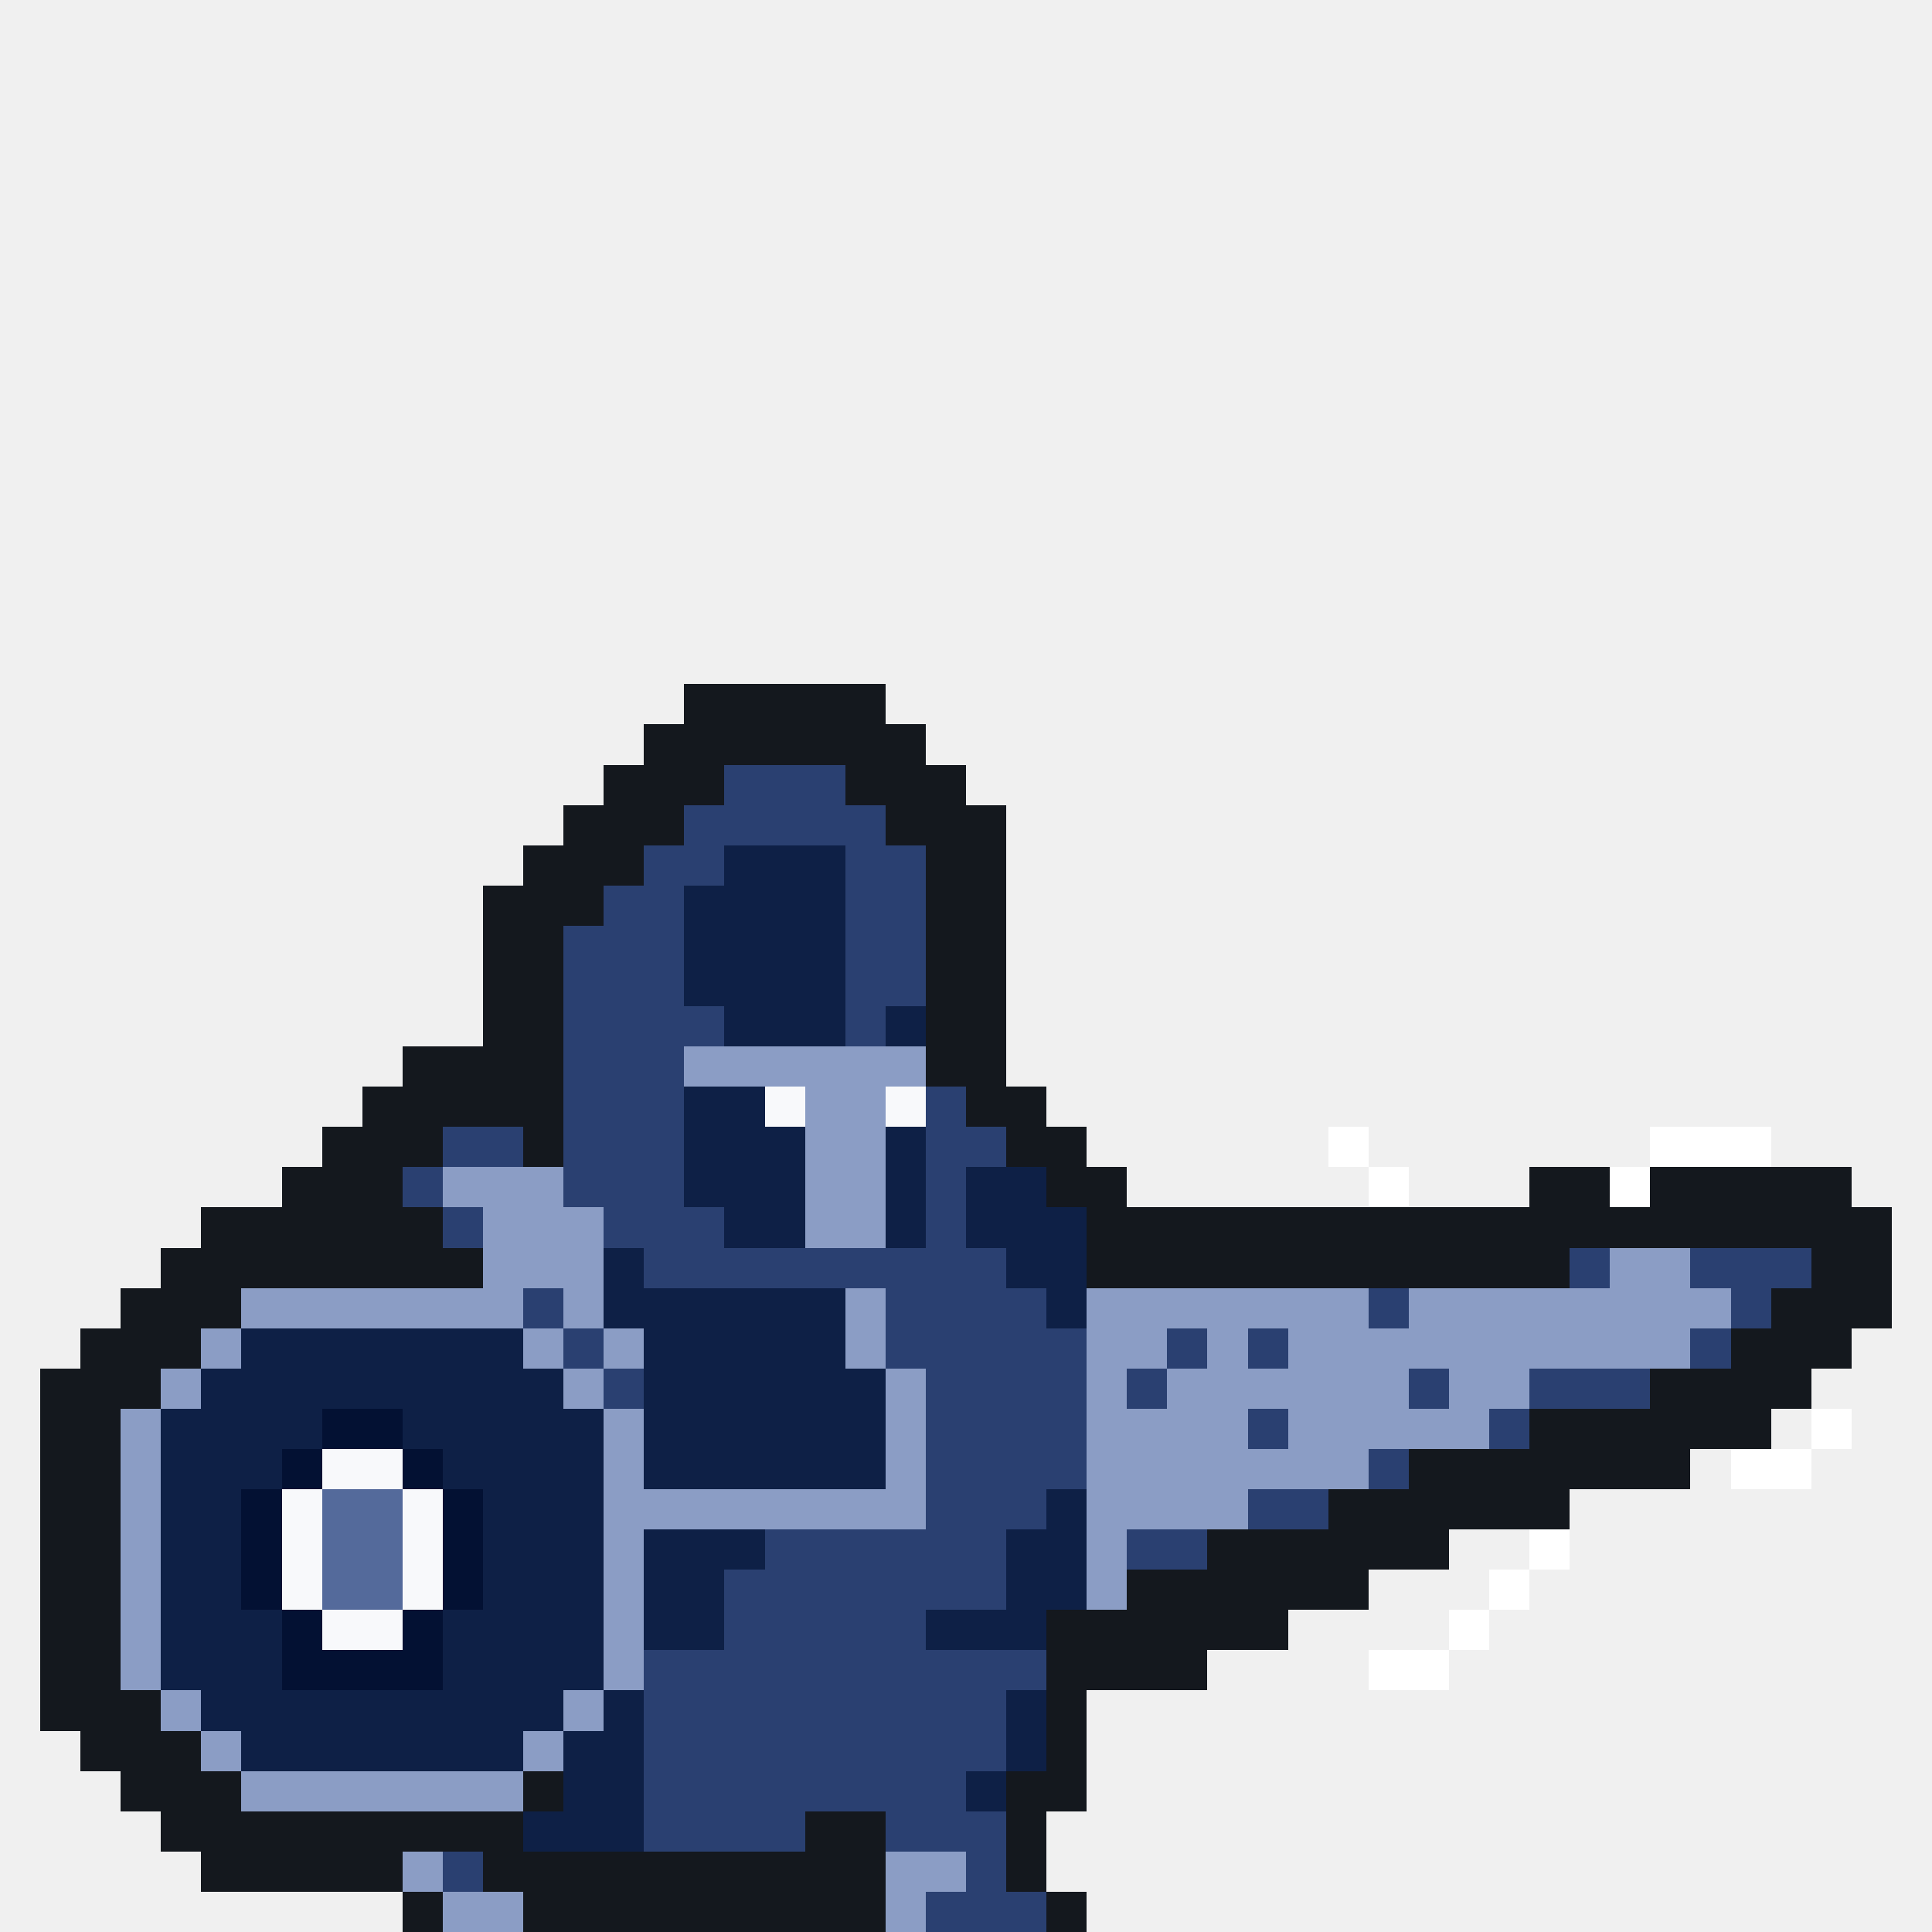
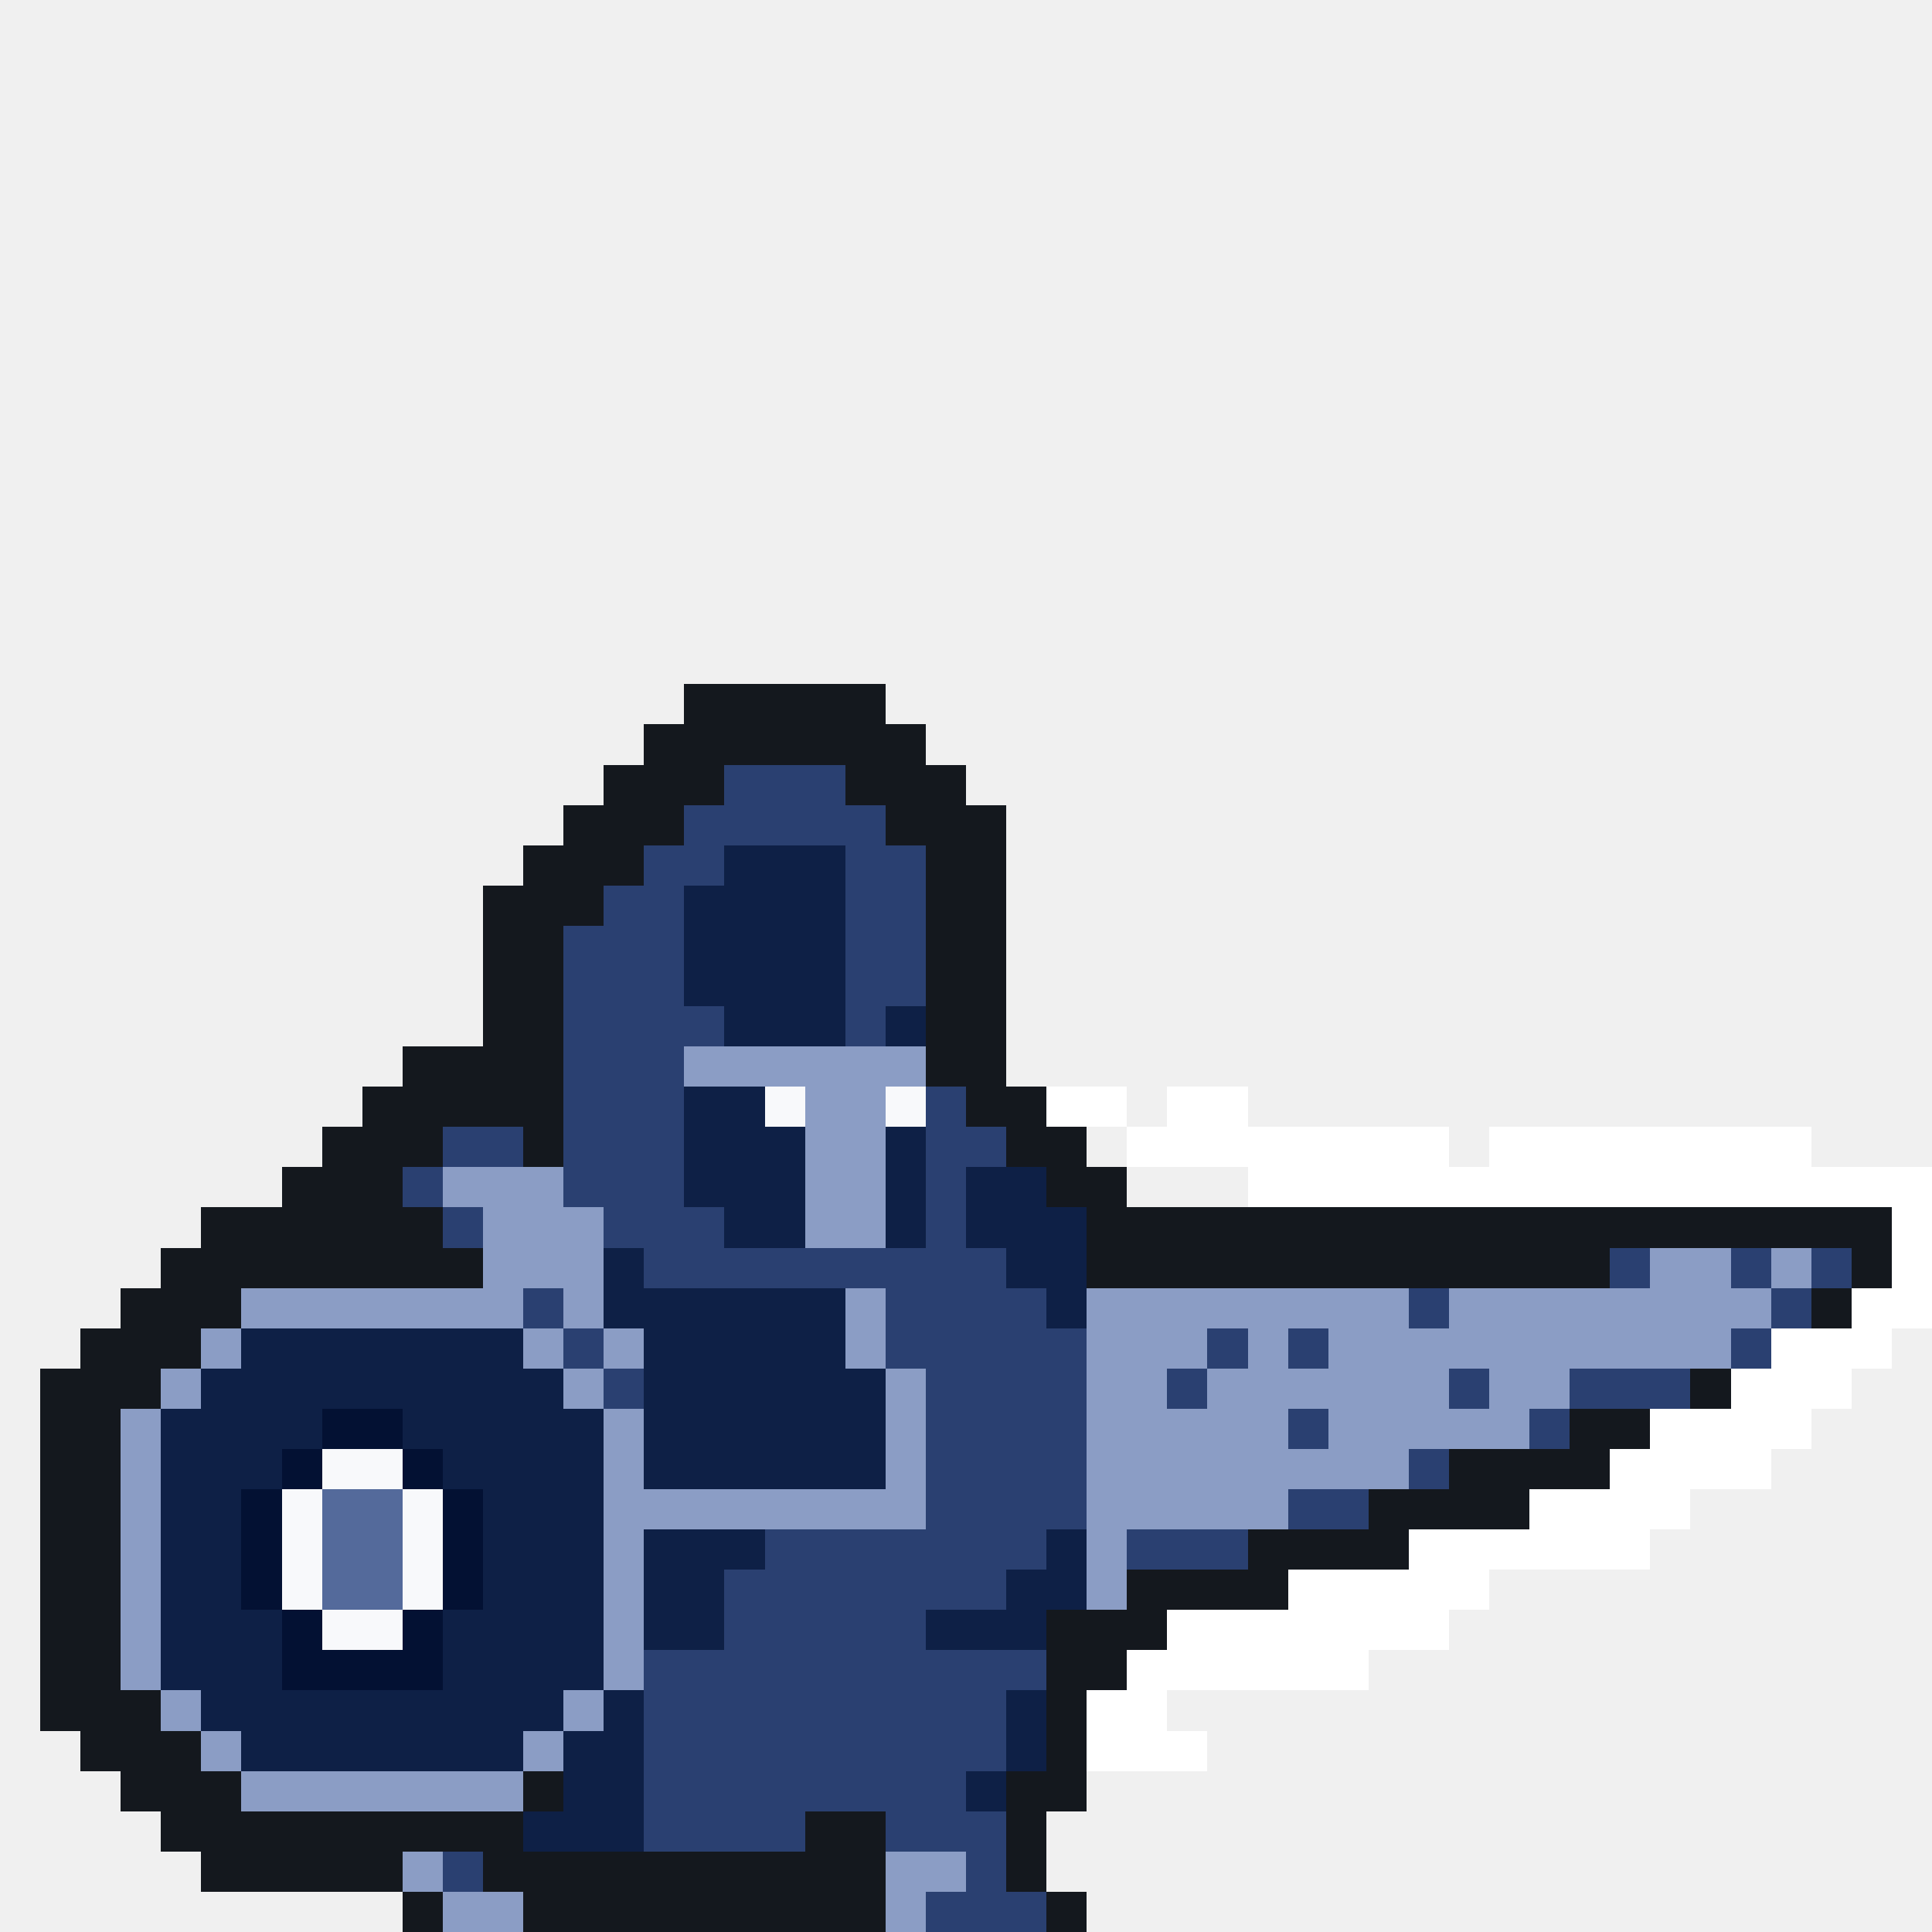
<svg xmlns="http://www.w3.org/2000/svg" version="1.1" width="48" height="48" shape-rendering="crispEdges">
  <rect x="17" y="17" width="5" height="2" fill="#14181E" />
  <rect x="16" y="18" width="1" height="3" fill="#14181E" />
  <rect x="22" y="18" width="1" height="3" fill="#14181E" />
  <rect x="15" y="19" width="1" height="3" fill="#14181E" />
  <rect x="17" y="19" width="1" height="1" fill="#14181E" />
  <rect x="18" y="19" width="3" height="2" fill="#2A4071" />
  <rect x="21" y="19" width="1" height="1" fill="#14181E" />
  <rect x="23" y="19" width="1" height="8" fill="#14181E" />
  <rect x="14" y="20" width="1" height="3" fill="#14181E" />
  <rect x="17" y="20" width="1" height="2" fill="#2A4071" />
  <rect x="21" y="20" width="1" height="6" fill="#2A4071" />
  <rect x="24" y="20" width="1" height="8" fill="#14181E" />
  <rect x="13" y="21" width="1" height="8" fill="#14181E" />
  <rect x="16" y="21" width="1" height="11" fill="#2A4071" />
  <rect x="18" y="21" width="3" height="5" fill="#0E2046" />
  <rect x="22" y="21" width="1" height="4" fill="#2A4071" />
  <rect x="12" y="22" width="1" height="6" fill="#14181E" />
  <rect x="15" y="22" width="1" height="9" fill="#2A4071" />
  <rect x="17" y="22" width="1" height="3" fill="#0E2046" />
  <rect x="14" y="23" width="1" height="7" fill="#2A4071" />
  <rect x="17" y="25" width="1" height="1" fill="#2A4071" />
  <rect x="22" y="25" width="1" height="1" fill="#0E2046" />
  <rect x="10" y="26" width="2" height="2" fill="#14181E" />
  <rect x="17" y="26" width="6" height="1" fill="#8B9DC5" />
  <rect x="9" y="27" width="1" height="5" fill="#14181E" />
  <rect x="17" y="27" width="2" height="3" fill="#0E2046" />
  <rect x="19" y="27" width="1" height="1" fill="#F8F9FB" />
  <rect x="20" y="27" width="2" height="4" fill="#8B9DC5" />
  <rect x="22" y="27" width="1" height="1" fill="#F8F9FB" />
  <rect x="23" y="27" width="1" height="13" fill="#2A4071" />
  <rect x="25" y="27" width="1" height="2" fill="#14181E" />
+   <rect x="26" y="27" width="2" height="1" fill="#FFFFFF" />
+   <rect x="29" y="27" width="2" height="2" fill="#FFFFFF" />
  <rect x="8" y="28" width="1" height="4" fill="#14181E" />
  <rect x="10" y="28" width="1" height="1" fill="#14181E" />
  <rect x="11" y="28" width="2" height="1" fill="#2A4071" />
  <rect x="19" y="28" width="1" height="3" fill="#0E2046" />
  <rect x="22" y="28" width="1" height="3" fill="#0E2046" />
  <rect x="24" y="28" width="1" height="1" fill="#2A4071" />
  <rect x="26" y="28" width="1" height="2" fill="#14181E" />
-   <rect x="33" y="28" width="1" height="1" fill="#FFFFFF" />
-   <rect x="41" y="28" width="3" height="1" fill="#FFFFFF" />
+   <rect x="28" y="28" width="1" height="1" fill="#FFFFFF" />
+   <rect x="31" y="28" width="5" height="2" fill="#FFFFFF" />
+   <rect x="37" y="28" width="8" height="2" fill="#FFFFFF" />
  <rect x="7" y="29" width="1" height="3" fill="#14181E" />
  <rect x="10" y="29" width="1" height="1" fill="#2A4071" />
  <rect x="11" y="29" width="3" height="1" fill="#8B9DC5" />
  <rect x="24" y="29" width="2" height="2" fill="#0E2046" />
  <rect x="27" y="29" width="1" height="3" fill="#14181E" />
-   <rect x="34" y="29" width="1" height="1" fill="#FFFFFF" />
-   <rect x="38" y="29" width="2" height="2" fill="#14181E" />
-   <rect x="40" y="29" width="1" height="1" fill="#FFFFFF" />
-   <rect x="41" y="29" width="5" height="2" fill="#14181E" />
+   <rect x="36" y="29" width="1" height="1" fill="#FFFFFF" />
+   <rect x="45" y="29" width="3" height="1" fill="#FFFFFF" />
  <rect x="5" y="30" width="2" height="2" fill="#14181E" />
  <rect x="10" y="30" width="1" height="2" fill="#14181E" />
  <rect x="11" y="30" width="1" height="1" fill="#2A4071" />
  <rect x="12" y="30" width="3" height="2" fill="#8B9DC5" />
  <rect x="17" y="30" width="1" height="2" fill="#2A4071" />
  <rect x="18" y="30" width="1" height="1" fill="#0E2046" />
  <rect x="26" y="30" width="1" height="3" fill="#0E2046" />
-   <rect x="28" y="30" width="10" height="2" fill="#14181E" />
-   <rect x="40" y="30" width="1" height="1" fill="#14181E" />
-   <rect x="46" y="30" width="1" height="3" fill="#14181E" />
+   <rect x="28" y="30" width="19" height="1" fill="#14181E" />
+   <rect x="47" y="30" width="1" height="3" fill="#FFFFFF" />
  <rect x="4" y="31" width="1" height="3" fill="#14181E" />
  <rect x="11" y="31" width="1" height="1" fill="#14181E" />
  <rect x="15" y="31" width="1" height="2" fill="#0E2046" />
  <rect x="18" y="31" width="5" height="1" fill="#2A4071" />
  <rect x="24" y="31" width="1" height="9" fill="#2A4071" />
  <rect x="25" y="31" width="1" height="1" fill="#0E2046" />
-   <rect x="38" y="31" width="1" height="1" fill="#14181E" />
-   <rect x="39" y="31" width="1" height="1" fill="#2A4071" />
-   <rect x="40" y="31" width="2" height="3" fill="#8B9DC5" />
-   <rect x="42" y="31" width="3" height="1" fill="#2A4071" />
-   <rect x="45" y="31" width="1" height="3" fill="#14181E" />
+   <rect x="28" y="31" width="12" height="1" fill="#14181E" />
+   <rect x="40" y="31" width="1" height="1" fill="#2A4071" />
+   <rect x="41" y="31" width="2" height="3" fill="#8B9DC5" />
+   <rect x="43" y="31" width="1" height="1" fill="#2A4071" />
+   <rect x="44" y="31" width="1" height="1" fill="#8B9DC5" />
+   <rect x="45" y="31" width="1" height="1" fill="#2A4071" />
+   <rect x="46" y="31" width="1" height="1" fill="#14181E" />
  <rect x="3" y="32" width="1" height="3" fill="#14181E" />
  <rect x="5" y="32" width="1" height="1" fill="#14181E" />
  <rect x="6" y="32" width="7" height="1" fill="#8B9DC5" />
  <rect x="13" y="32" width="1" height="1" fill="#2A4071" />
  <rect x="14" y="32" width="1" height="1" fill="#8B9DC5" />
  <rect x="16" y="32" width="5" height="5" fill="#0E2046" />
  <rect x="21" y="32" width="1" height="2" fill="#8B9DC5" />
  <rect x="22" y="32" width="1" height="2" fill="#2A4071" />
-   <rect x="25" y="32" width="1" height="6" fill="#2A4071" />
-   <rect x="27" y="32" width="7" height="1" fill="#8B9DC5" />
-   <rect x="34" y="32" width="1" height="1" fill="#2A4071" />
-   <rect x="35" y="32" width="5" height="2" fill="#8B9DC5" />
-   <rect x="42" y="32" width="1" height="1" fill="#8B9DC5" />
-   <rect x="43" y="32" width="1" height="1" fill="#2A4071" />
-   <rect x="44" y="32" width="1" height="3" fill="#14181E" />
+   <rect x="25" y="32" width="1" height="7" fill="#2A4071" />
+   <rect x="27" y="32" width="8" height="1" fill="#8B9DC5" />
+   <rect x="35" y="32" width="1" height="1" fill="#2A4071" />
+   <rect x="36" y="32" width="5" height="2" fill="#8B9DC5" />
+   <rect x="43" y="32" width="1" height="1" fill="#8B9DC5" />
+   <rect x="44" y="32" width="1" height="1" fill="#2A4071" />
+   <rect x="45" y="32" width="1" height="1" fill="#14181E" />
+   <rect x="46" y="32" width="1" height="2" fill="#FFFFFF" />
  <rect x="2" y="33" width="1" height="11" fill="#14181E" />
  <rect x="5" y="33" width="1" height="1" fill="#8B9DC5" />
  <rect x="6" y="33" width="7" height="2" fill="#0E2046" />
  <rect x="13" y="33" width="1" height="1" fill="#8B9DC5" />
  <rect x="14" y="33" width="1" height="1" fill="#2A4071" />
  <rect x="15" y="33" width="1" height="1" fill="#8B9DC5" />
-   <rect x="26" y="33" width="1" height="4" fill="#2A4071" />
-   <rect x="27" y="33" width="2" height="1" fill="#8B9DC5" />
-   <rect x="29" y="33" width="1" height="1" fill="#2A4071" />
-   <rect x="30" y="33" width="1" height="5" fill="#8B9DC5" />
-   <rect x="31" y="33" width="1" height="1" fill="#2A4071" />
-   <rect x="32" y="33" width="3" height="3" fill="#8B9DC5" />
-   <rect x="42" y="33" width="1" height="1" fill="#2A4071" />
-   <rect x="43" y="33" width="1" height="3" fill="#14181E" />
+   <rect x="26" y="33" width="1" height="5" fill="#2A4071" />
+   <rect x="27" y="33" width="3" height="1" fill="#8B9DC5" />
+   <rect x="30" y="33" width="1" height="1" fill="#2A4071" />
+   <rect x="31" y="33" width="1" height="5" fill="#8B9DC5" />
+   <rect x="32" y="33" width="1" height="1" fill="#2A4071" />
+   <rect x="33" y="33" width="3" height="3" fill="#8B9DC5" />
+   <rect x="43" y="33" width="1" height="1" fill="#2A4071" />
+   <rect x="44" y="33" width="2" height="2" fill="#FFFFFF" />
  <rect x="1" y="34" width="1" height="9" fill="#14181E" />
  <rect x="4" y="34" width="1" height="1" fill="#8B9DC5" />
  <rect x="5" y="34" width="1" height="9" fill="#0E2046" />
  <rect x="13" y="34" width="1" height="9" fill="#0E2046" />
  <rect x="14" y="34" width="1" height="1" fill="#8B9DC5" />
  <rect x="15" y="34" width="1" height="1" fill="#2A4071" />
  <rect x="21" y="34" width="1" height="3" fill="#0E2046" />
  <rect x="22" y="34" width="1" height="4" fill="#8B9DC5" />
-   <rect x="27" y="34" width="1" height="6" fill="#8B9DC5" />
-   <rect x="28" y="34" width="1" height="1" fill="#2A4071" />
-   <rect x="29" y="34" width="1" height="4" fill="#8B9DC5" />
-   <rect x="31" y="34" width="1" height="1" fill="#8B9DC5" />
-   <rect x="35" y="34" width="1" height="1" fill="#2A4071" />
-   <rect x="36" y="34" width="2" height="1" fill="#8B9DC5" />
-   <rect x="38" y="34" width="3" height="1" fill="#2A4071" />
-   <rect x="41" y="34" width="2" height="2" fill="#14181E" />
+   <rect x="27" y="34" width="2" height="4" fill="#8B9DC5" />
+   <rect x="29" y="34" width="1" height="1" fill="#2A4071" />
+   <rect x="30" y="34" width="1" height="4" fill="#8B9DC5" />
+   <rect x="32" y="34" width="1" height="1" fill="#8B9DC5" />
+   <rect x="36" y="34" width="1" height="1" fill="#2A4071" />
+   <rect x="37" y="34" width="2" height="1" fill="#8B9DC5" />
+   <rect x="39" y="34" width="3" height="1" fill="#2A4071" />
+   <rect x="42" y="34" width="1" height="1" fill="#14181E" />
+   <rect x="43" y="34" width="1" height="3" fill="#FFFFFF" />
  <rect x="3" y="35" width="1" height="7" fill="#8B9DC5" />
  <rect x="4" y="35" width="1" height="7" fill="#0E2046" />
  <rect x="6" y="35" width="2" height="1" fill="#0E2046" />
  <rect x="8" y="35" width="2" height="1" fill="#031133" />
  <rect x="10" y="35" width="3" height="1" fill="#0E2046" />
  <rect x="14" y="35" width="1" height="7" fill="#0E2046" />
  <rect x="15" y="35" width="1" height="7" fill="#8B9DC5" />
-   <rect x="28" y="35" width="1" height="3" fill="#8B9DC5" />
-   <rect x="31" y="35" width="1" height="1" fill="#2A4071" />
-   <rect x="35" y="35" width="2" height="1" fill="#8B9DC5" />
-   <rect x="37" y="35" width="1" height="1" fill="#2A4071" />
-   <rect x="38" y="35" width="3" height="2" fill="#14181E" />
-   <rect x="45" y="35" width="1" height="1" fill="#FFFFFF" />
+   <rect x="29" y="35" width="1" height="3" fill="#8B9DC5" />
+   <rect x="32" y="35" width="1" height="1" fill="#2A4071" />
+   <rect x="36" y="35" width="2" height="1" fill="#8B9DC5" />
+   <rect x="38" y="35" width="1" height="1" fill="#2A4071" />
+   <rect x="39" y="35" width="2" height="1" fill="#14181E" />
+   <rect x="41" y="35" width="2" height="2" fill="#FFFFFF" />
+   <rect x="44" y="35" width="1" height="1" fill="#FFFFFF" />
  <rect x="6" y="36" width="1" height="1" fill="#0E2046" />
  <rect x="7" y="36" width="1" height="1" fill="#031133" />
  <rect x="8" y="36" width="2" height="1" fill="#F8F9FB" />
  <rect x="10" y="36" width="1" height="1" fill="#031133" />
  <rect x="11" y="36" width="2" height="1" fill="#0E2046" />
-   <rect x="31" y="36" width="3" height="1" fill="#8B9DC5" />
-   <rect x="34" y="36" width="1" height="1" fill="#2A4071" />
-   <rect x="35" y="36" width="3" height="2" fill="#14181E" />
-   <rect x="41" y="36" width="1" height="1" fill="#14181E" />
-   <rect x="43" y="36" width="2" height="1" fill="#FFFFFF" />
+   <rect x="32" y="36" width="3" height="1" fill="#8B9DC5" />
+   <rect x="35" y="36" width="1" height="1" fill="#2A4071" />
+   <rect x="36" y="36" width="4" height="1" fill="#14181E" />
+   <rect x="40" y="36" width="1" height="3" fill="#FFFFFF" />
  <rect x="6" y="37" width="1" height="3" fill="#031133" />
  <rect x="7" y="37" width="1" height="3" fill="#F8F9FB" />
  <rect x="8" y="37" width="2" height="3" fill="#546A9B" />
  <rect x="10" y="37" width="1" height="3" fill="#F8F9FB" />
  <rect x="11" y="37" width="1" height="3" fill="#031133" />
  <rect x="12" y="37" width="1" height="7" fill="#0E2046" />
  <rect x="16" y="37" width="6" height="1" fill="#8B9DC5" />
-   <rect x="26" y="37" width="1" height="3" fill="#0E2046" />
-   <rect x="31" y="37" width="2" height="1" fill="#2A4071" />
-   <rect x="33" y="37" width="2" height="2" fill="#14181E" />
-   <rect x="38" y="37" width="1" height="1" fill="#14181E" />
+   <rect x="32" y="37" width="2" height="1" fill="#2A4071" />
+   <rect x="34" y="37" width="4" height="1" fill="#14181E" />
+   <rect x="38" y="37" width="2" height="2" fill="#FFFFFF" />
+   <rect x="41" y="37" width="1" height="1" fill="#FFFFFF" />
  <rect x="16" y="38" width="3" height="1" fill="#0E2046" />
  <rect x="19" y="38" width="4" height="7" fill="#2A4071" />
-   <rect x="25" y="38" width="1" height="3" fill="#0E2046" />
-   <rect x="28" y="38" width="2" height="1" fill="#2A4071" />
-   <rect x="30" y="38" width="3" height="2" fill="#14181E" />
-   <rect x="35" y="38" width="1" height="1" fill="#14181E" />
-   <rect x="38" y="38" width="1" height="1" fill="#FFFFFF" />
+   <rect x="26" y="38" width="1" height="2" fill="#0E2046" />
+   <rect x="27" y="38" width="1" height="2" fill="#8B9DC5" />
+   <rect x="28" y="38" width="3" height="1" fill="#2A4071" />
+   <rect x="31" y="38" width="4" height="1" fill="#14181E" />
+   <rect x="35" y="38" width="3" height="1" fill="#FFFFFF" />
  <rect x="16" y="39" width="2" height="2" fill="#0E2046" />
  <rect x="18" y="39" width="1" height="7" fill="#2A4071" />
-   <rect x="28" y="39" width="2" height="3" fill="#14181E" />
-   <rect x="33" y="39" width="1" height="1" fill="#14181E" />
-   <rect x="37" y="39" width="1" height="1" fill="#FFFFFF" />
+   <rect x="25" y="39" width="1" height="2" fill="#0E2046" />
+   <rect x="28" y="39" width="4" height="1" fill="#14181E" />
+   <rect x="32" y="39" width="5" height="1" fill="#FFFFFF" />
  <rect x="6" y="40" width="1" height="4" fill="#0E2046" />
  <rect x="7" y="40" width="1" height="2" fill="#031133" />
  <rect x="8" y="40" width="2" height="1" fill="#F8F9FB" />
  <rect x="10" y="40" width="1" height="2" fill="#031133" />
  <rect x="11" y="40" width="1" height="4" fill="#0E2046" />
  <rect x="23" y="40" width="2" height="1" fill="#0E2046" />
-   <rect x="26" y="40" width="2" height="2" fill="#14181E" />
-   <rect x="30" y="40" width="2" height="1" fill="#14181E" />
-   <rect x="36" y="40" width="1" height="1" fill="#FFFFFF" />
+   <rect x="26" y="40" width="3" height="1" fill="#14181E" />
+   <rect x="29" y="40" width="7" height="1" fill="#FFFFFF" />
  <rect x="8" y="41" width="2" height="1" fill="#031133" />
  <rect x="16" y="41" width="2" height="5" fill="#2A4071" />
  <rect x="23" y="41" width="3" height="1" fill="#2A4071" />
-   <rect x="34" y="41" width="2" height="1" fill="#FFFFFF" />
+   <rect x="26" y="41" width="2" height="1" fill="#14181E" />
+   <rect x="28" y="41" width="6" height="1" fill="#FFFFFF" />
  <rect x="3" y="42" width="1" height="3" fill="#14181E" />
  <rect x="4" y="42" width="1" height="1" fill="#8B9DC5" />
  <rect x="7" y="42" width="4" height="2" fill="#0E2046" />
  <rect x="14" y="42" width="1" height="1" fill="#8B9DC5" />
  <rect x="15" y="42" width="1" height="4" fill="#0E2046" />
  <rect x="23" y="42" width="2" height="2" fill="#2A4071" />
  <rect x="25" y="42" width="1" height="2" fill="#0E2046" />
  <rect x="26" y="42" width="1" height="3" fill="#14181E" />
+   <rect x="27" y="42" width="2" height="2" fill="#FFFFFF" />
  <rect x="4" y="43" width="1" height="3" fill="#14181E" />
  <rect x="5" y="43" width="1" height="1" fill="#8B9DC5" />
  <rect x="13" y="43" width="1" height="1" fill="#8B9DC5" />
  <rect x="14" y="43" width="1" height="3" fill="#0E2046" />
+   <rect x="29" y="43" width="1" height="1" fill="#FFFFFF" />
  <rect x="5" y="44" width="1" height="3" fill="#14181E" />
  <rect x="6" y="44" width="7" height="1" fill="#8B9DC5" />
  <rect x="13" y="44" width="1" height="1" fill="#14181E" />
  <rect x="23" y="44" width="1" height="2" fill="#2A4071" />
  <rect x="24" y="44" width="1" height="1" fill="#0E2046" />
  <rect x="25" y="44" width="1" height="3" fill="#14181E" />
  <rect x="6" y="45" width="7" height="1" fill="#14181E" />
  <rect x="13" y="45" width="1" height="1" fill="#0E2046" />
  <rect x="19" y="45" width="1" height="1" fill="#2A4071" />
  <rect x="20" y="45" width="2" height="3" fill="#14181E" />
  <rect x="22" y="45" width="1" height="1" fill="#2A4071" />
  <rect x="24" y="45" width="1" height="3" fill="#2A4071" />
  <rect x="6" y="46" width="4" height="1" fill="#14181E" />
  <rect x="10" y="46" width="1" height="1" fill="#8B9DC5" />
  <rect x="11" y="46" width="1" height="1" fill="#2A4071" />
  <rect x="12" y="46" width="8" height="1" fill="#14181E" />
  <rect x="22" y="46" width="2" height="1" fill="#8B9DC5" />
  <rect x="10" y="47" width="1" height="1" fill="#14181E" />
  <rect x="11" y="47" width="2" height="1" fill="#8B9DC5" />
  <rect x="13" y="47" width="7" height="1" fill="#14181E" />
  <rect x="22" y="47" width="1" height="1" fill="#8B9DC5" />
  <rect x="23" y="47" width="1" height="1" fill="#2A4071" />
  <rect x="25" y="47" width="1" height="1" fill="#2A4071" />
  <rect x="26" y="47" width="1" height="1" fill="#14181E" />
</svg>
